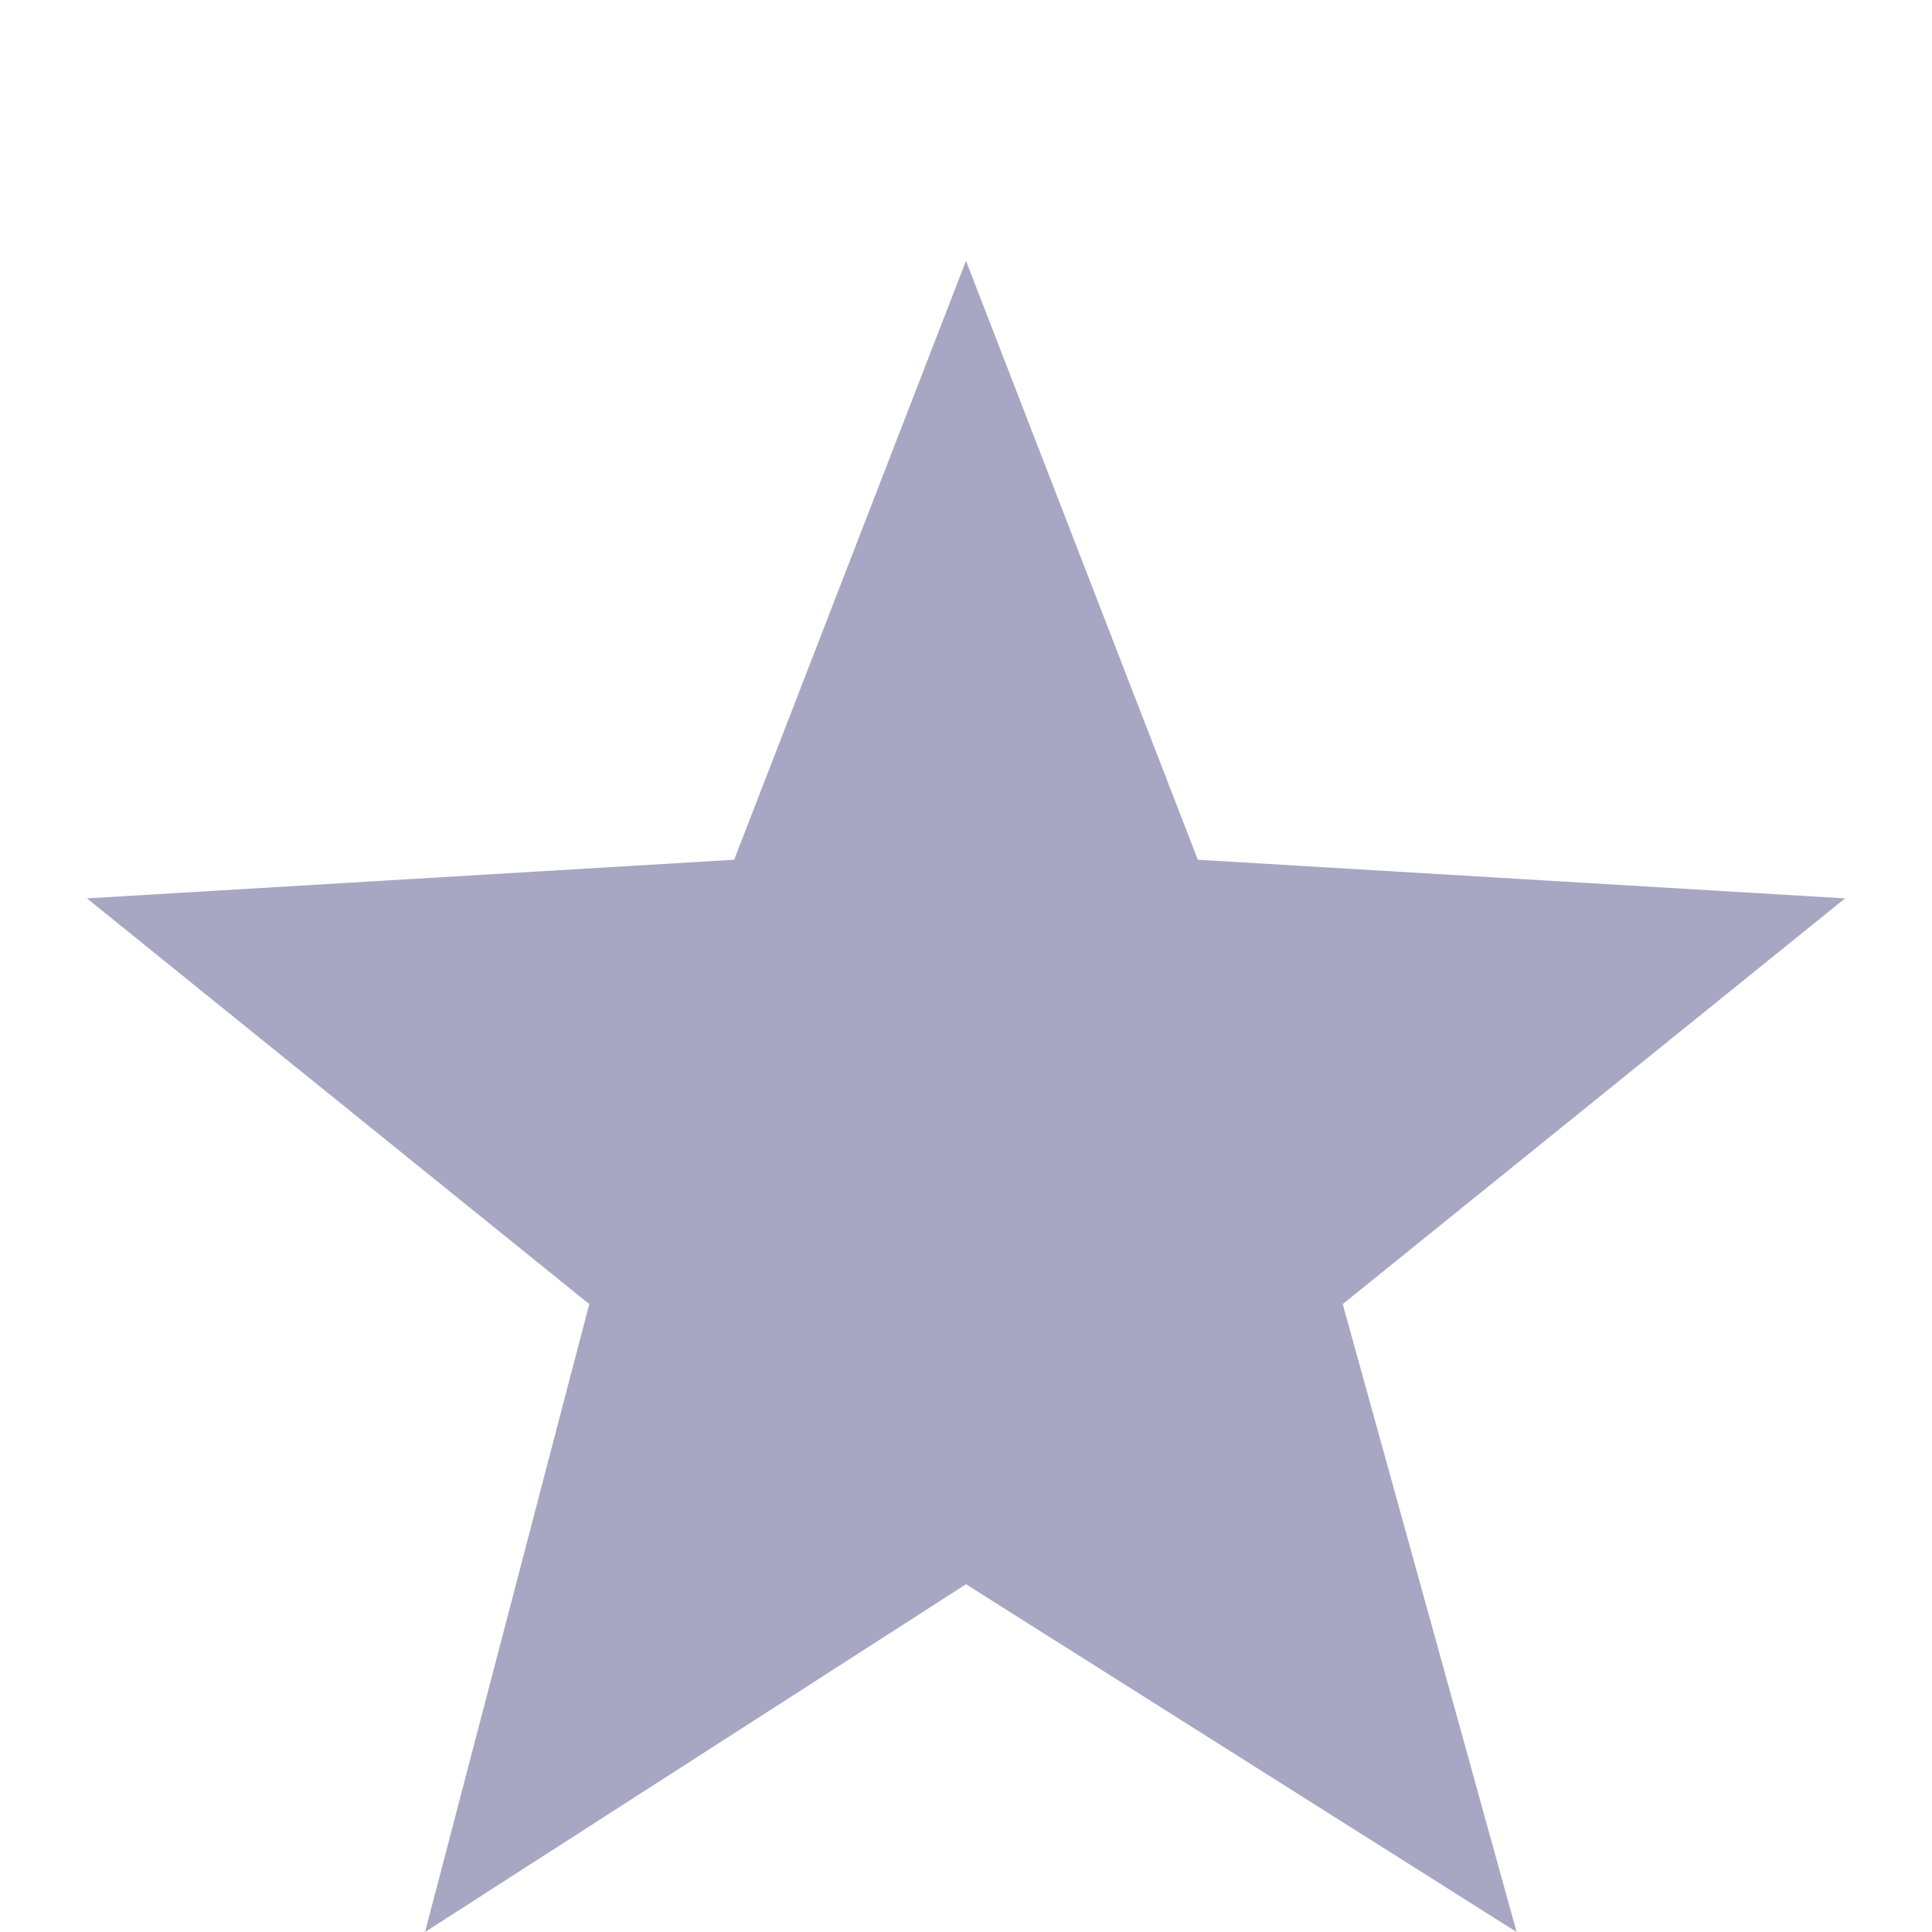
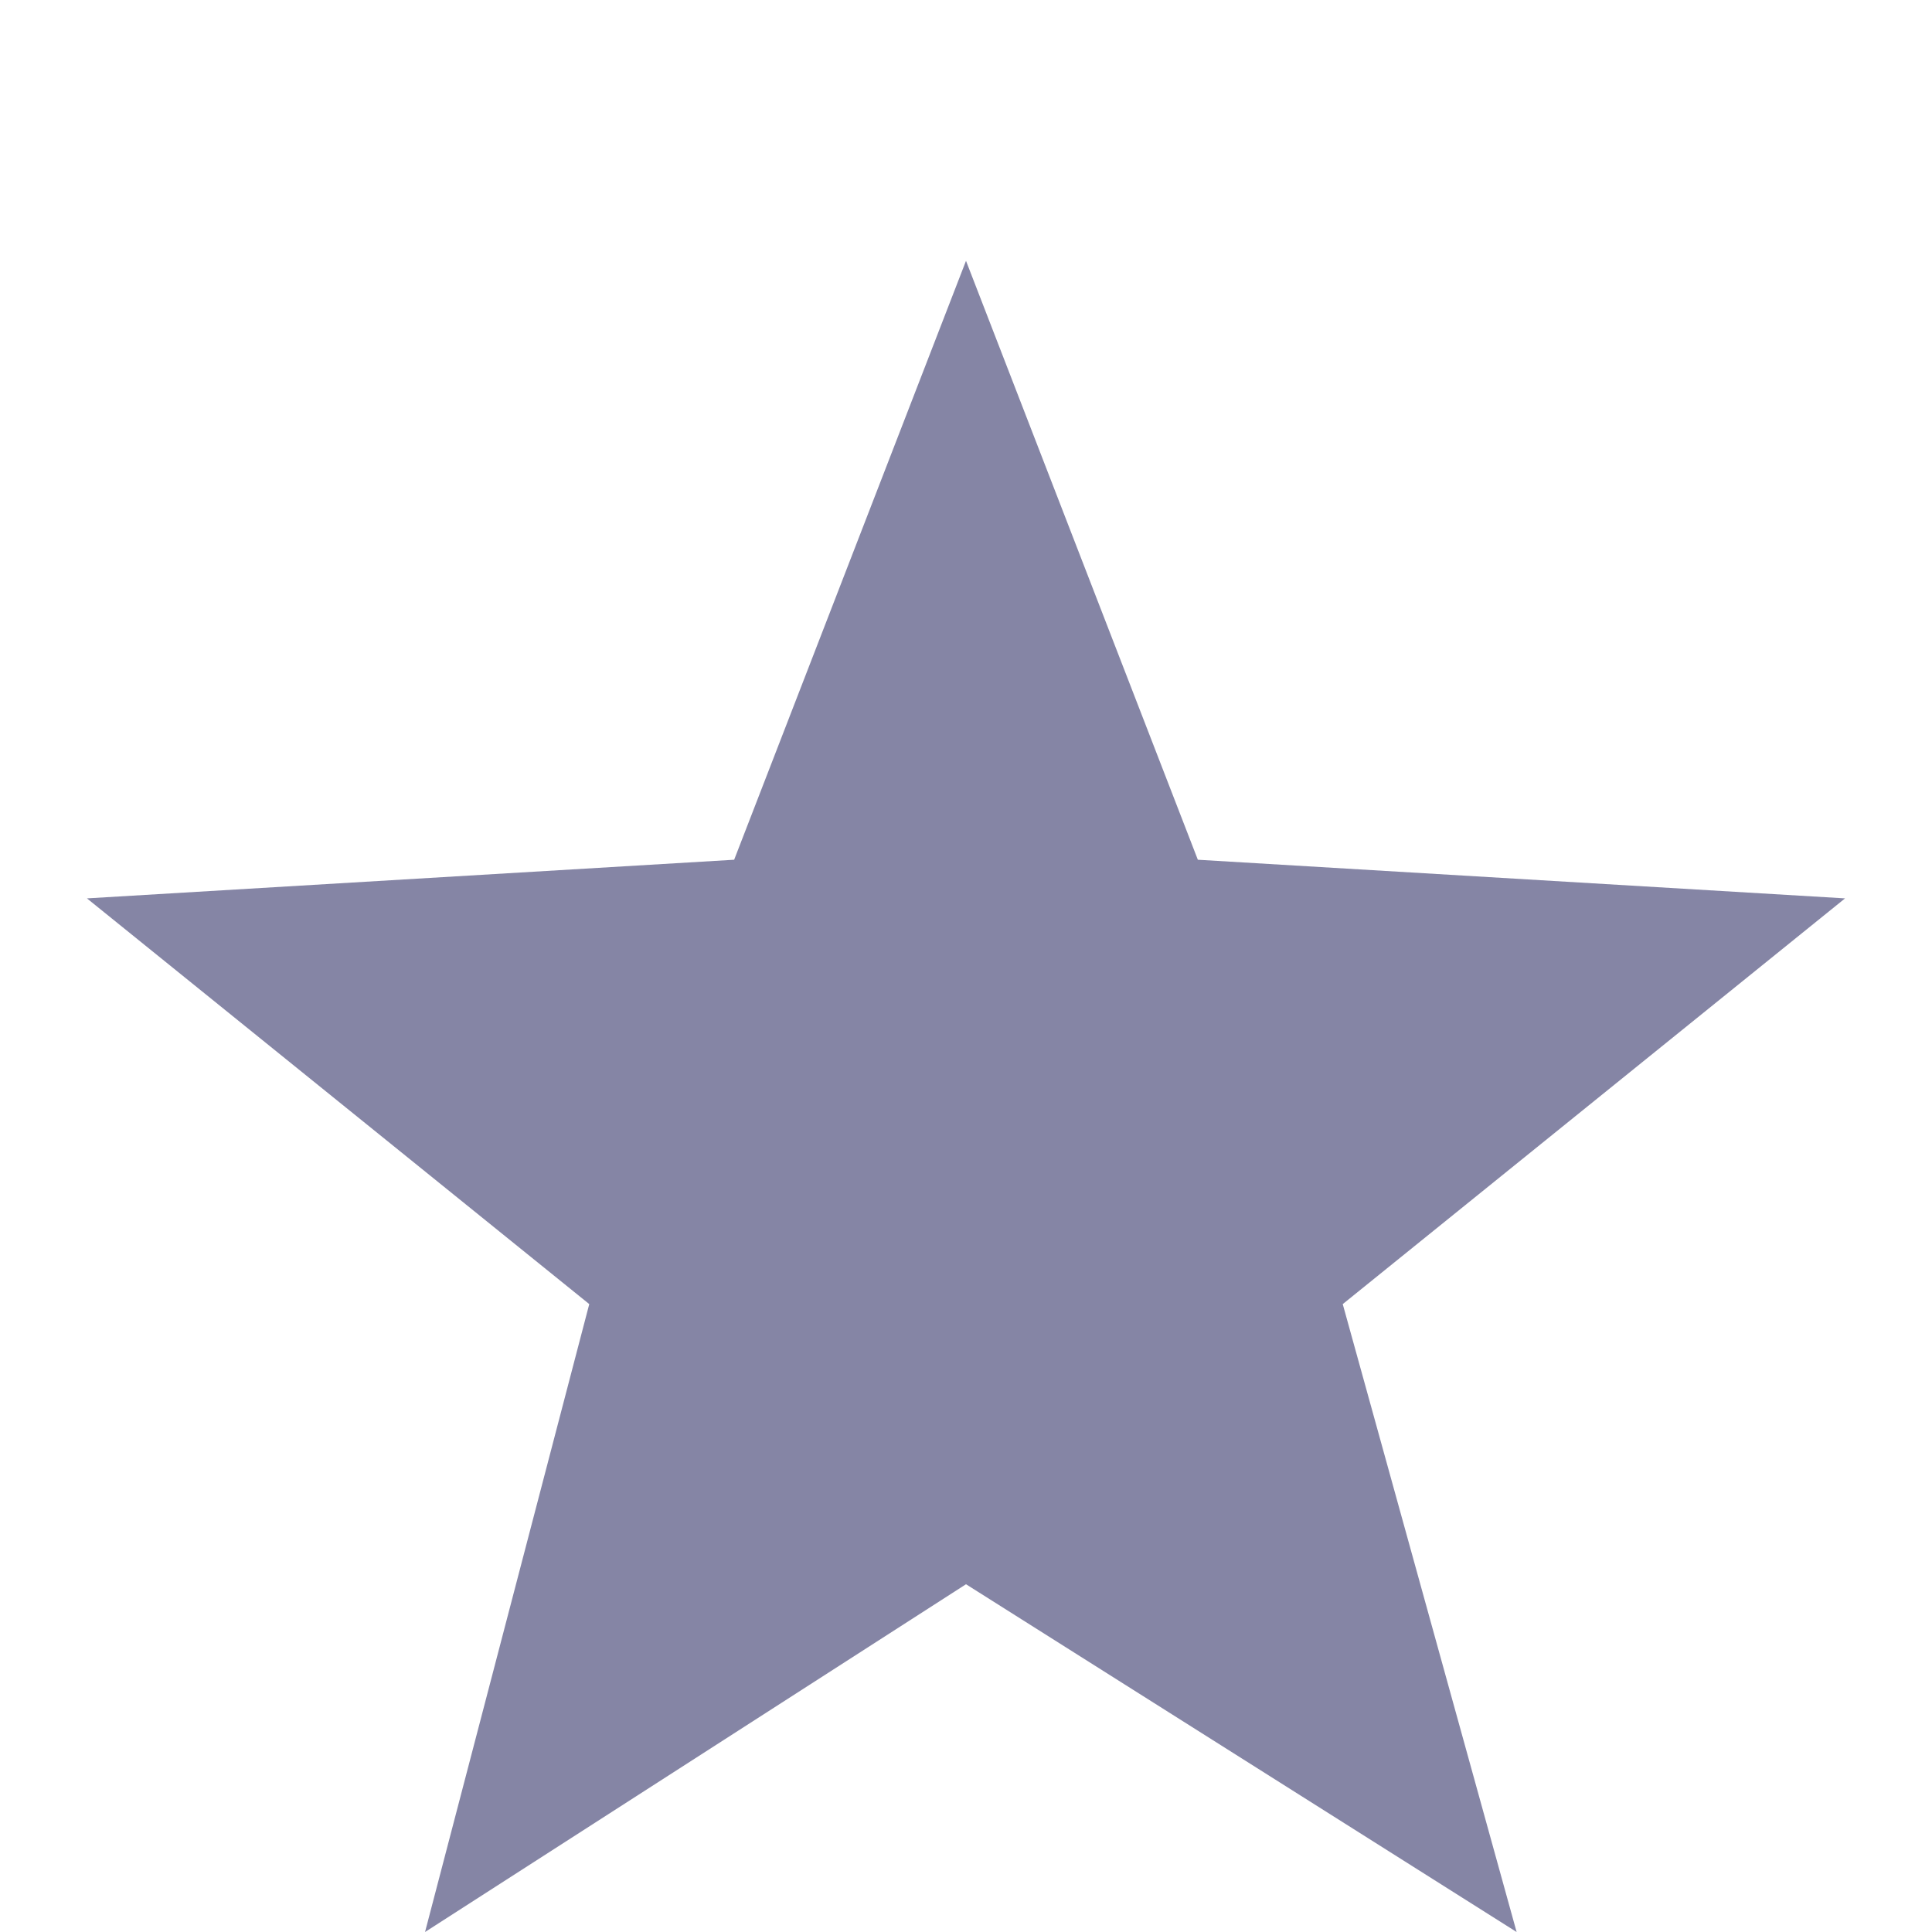
<svg xmlns="http://www.w3.org/2000/svg" version="1.1" id="Layer_1" x="0px" y="0px" viewBox="0 0 20 20" style="enable-background:new 0 0 20 20;" xml:space="preserve">
  <style type="text/css">
- 	.st0{fill:#A7A7C3;}
+ 	.st0{fill:#8585A5;}
</style>
  <polygon class="st0" points="10,2.7 12.4,8.9 19.1,9.3 13.9,13.5 15.7,20 10,16.4 4.4,20 6.1,13.5 0.9,9.3 7.6,8.9 " />
</svg>
